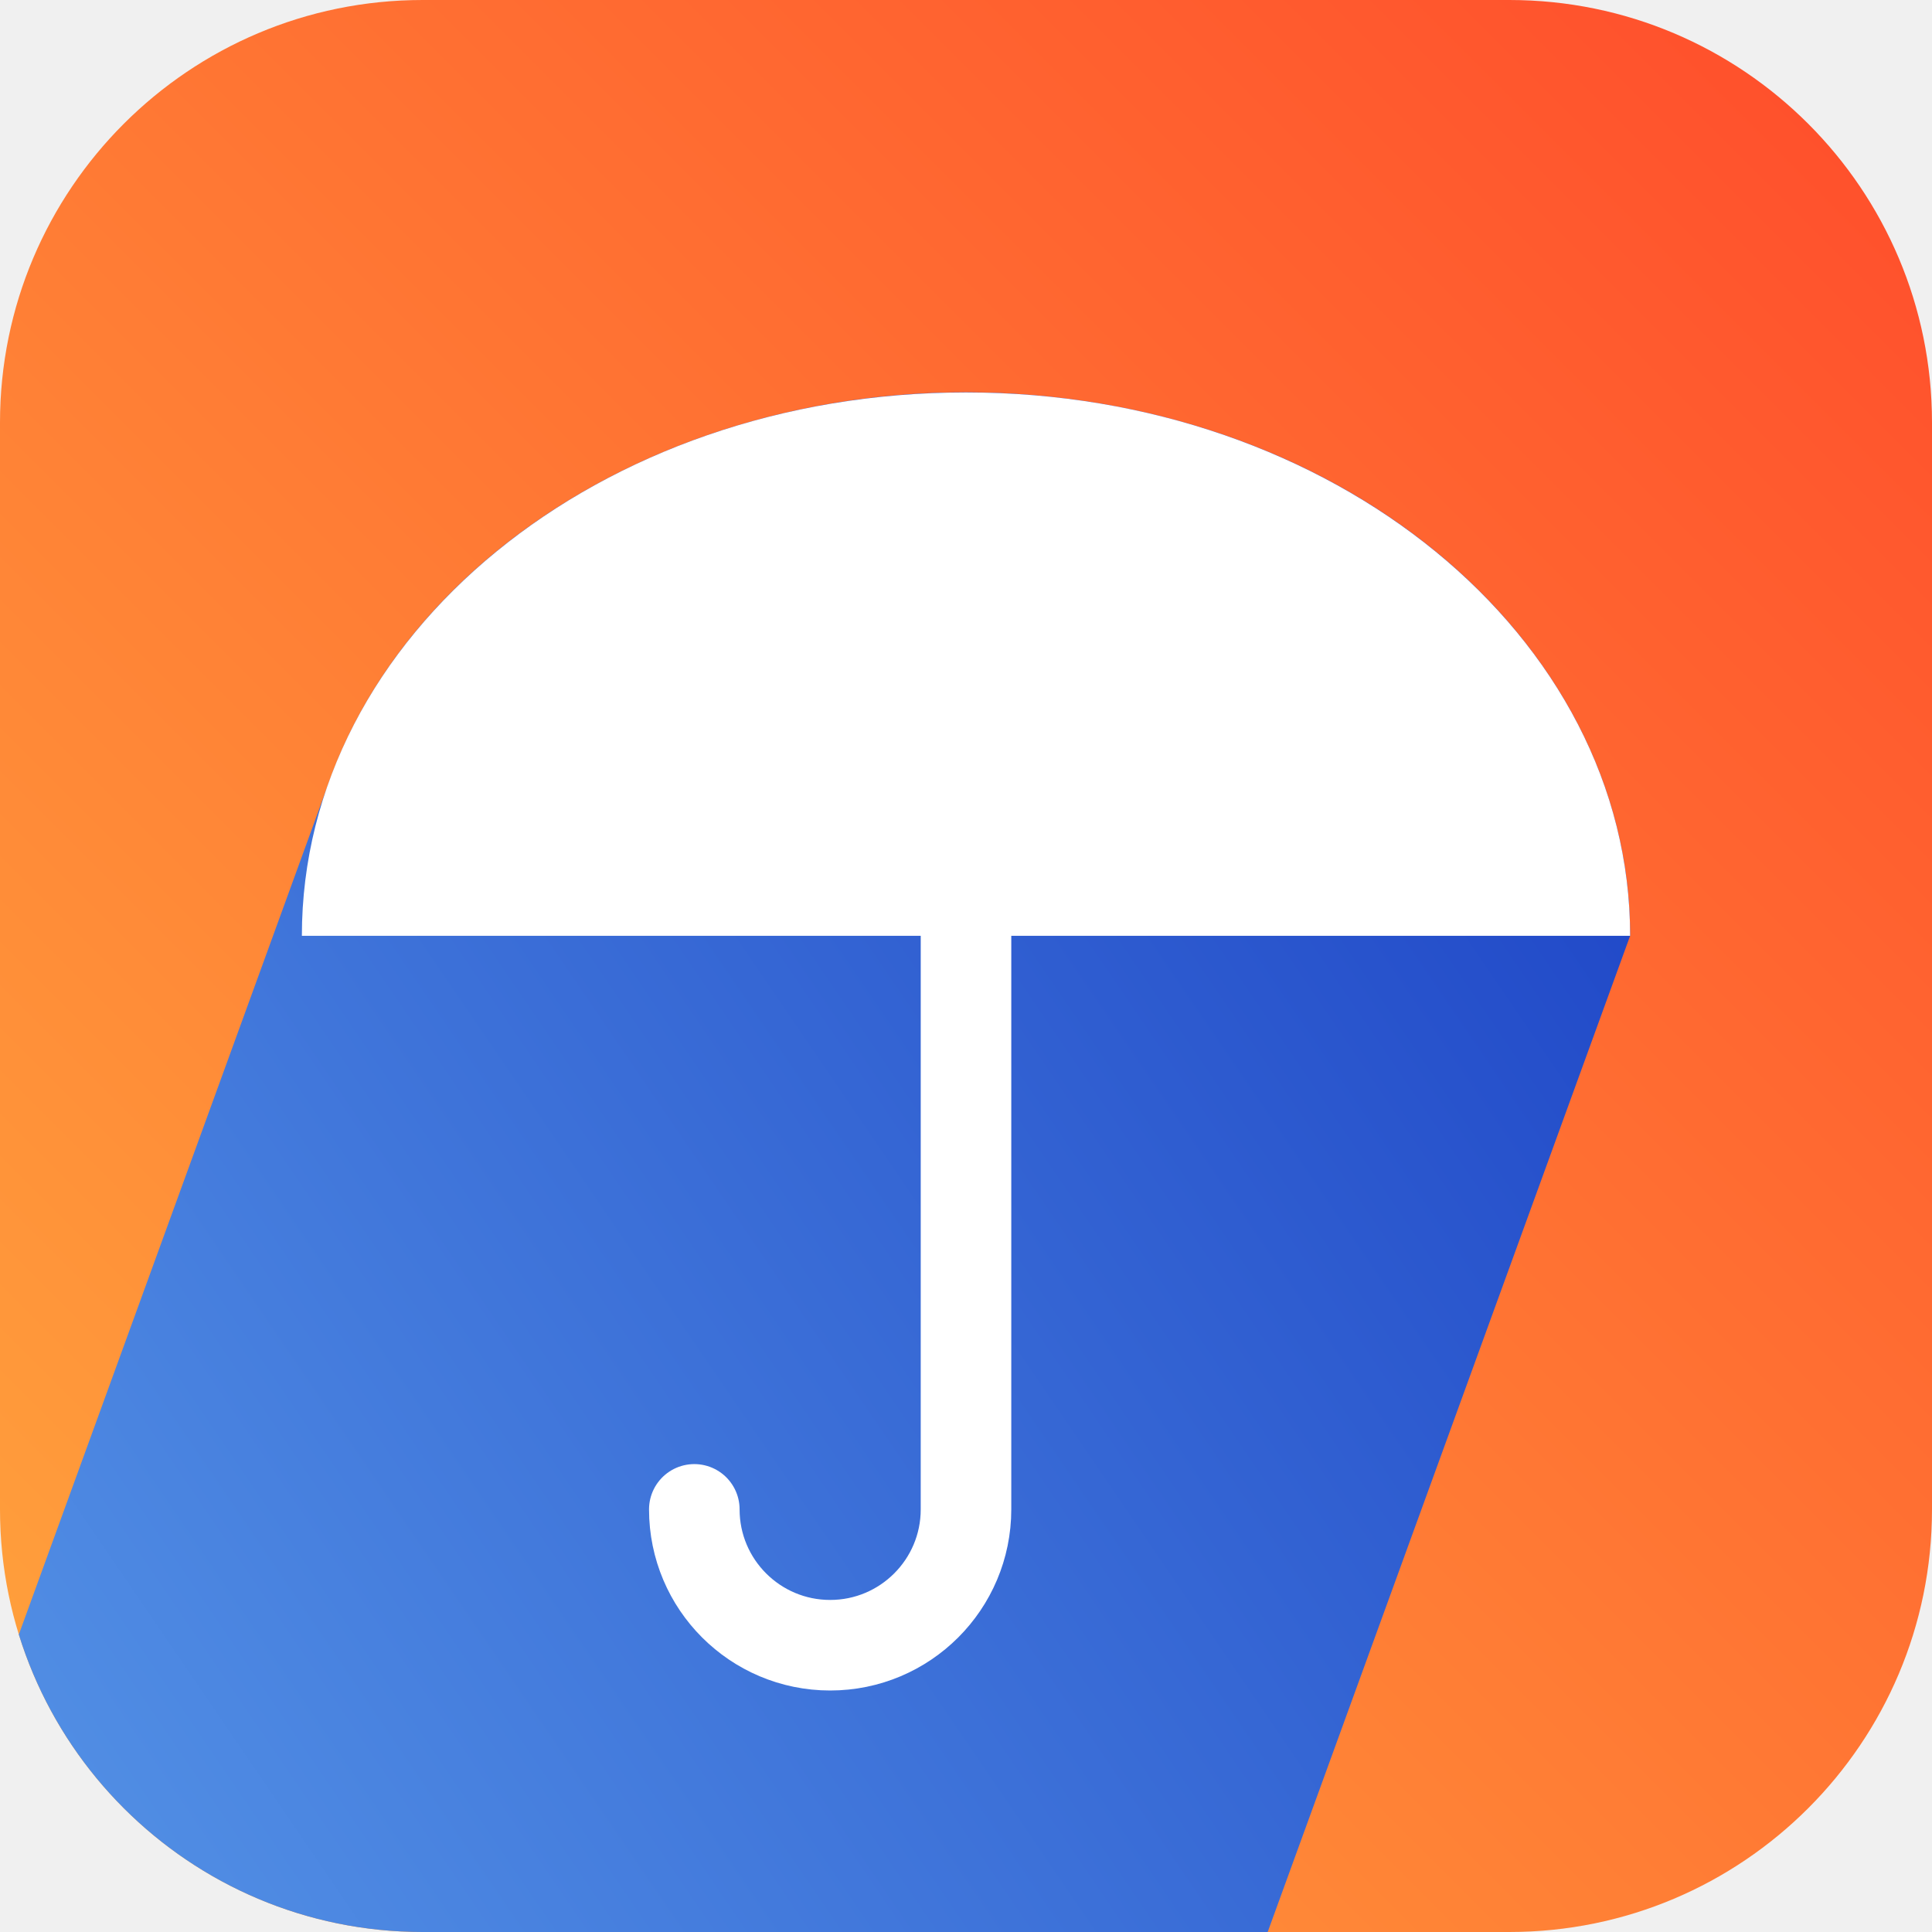
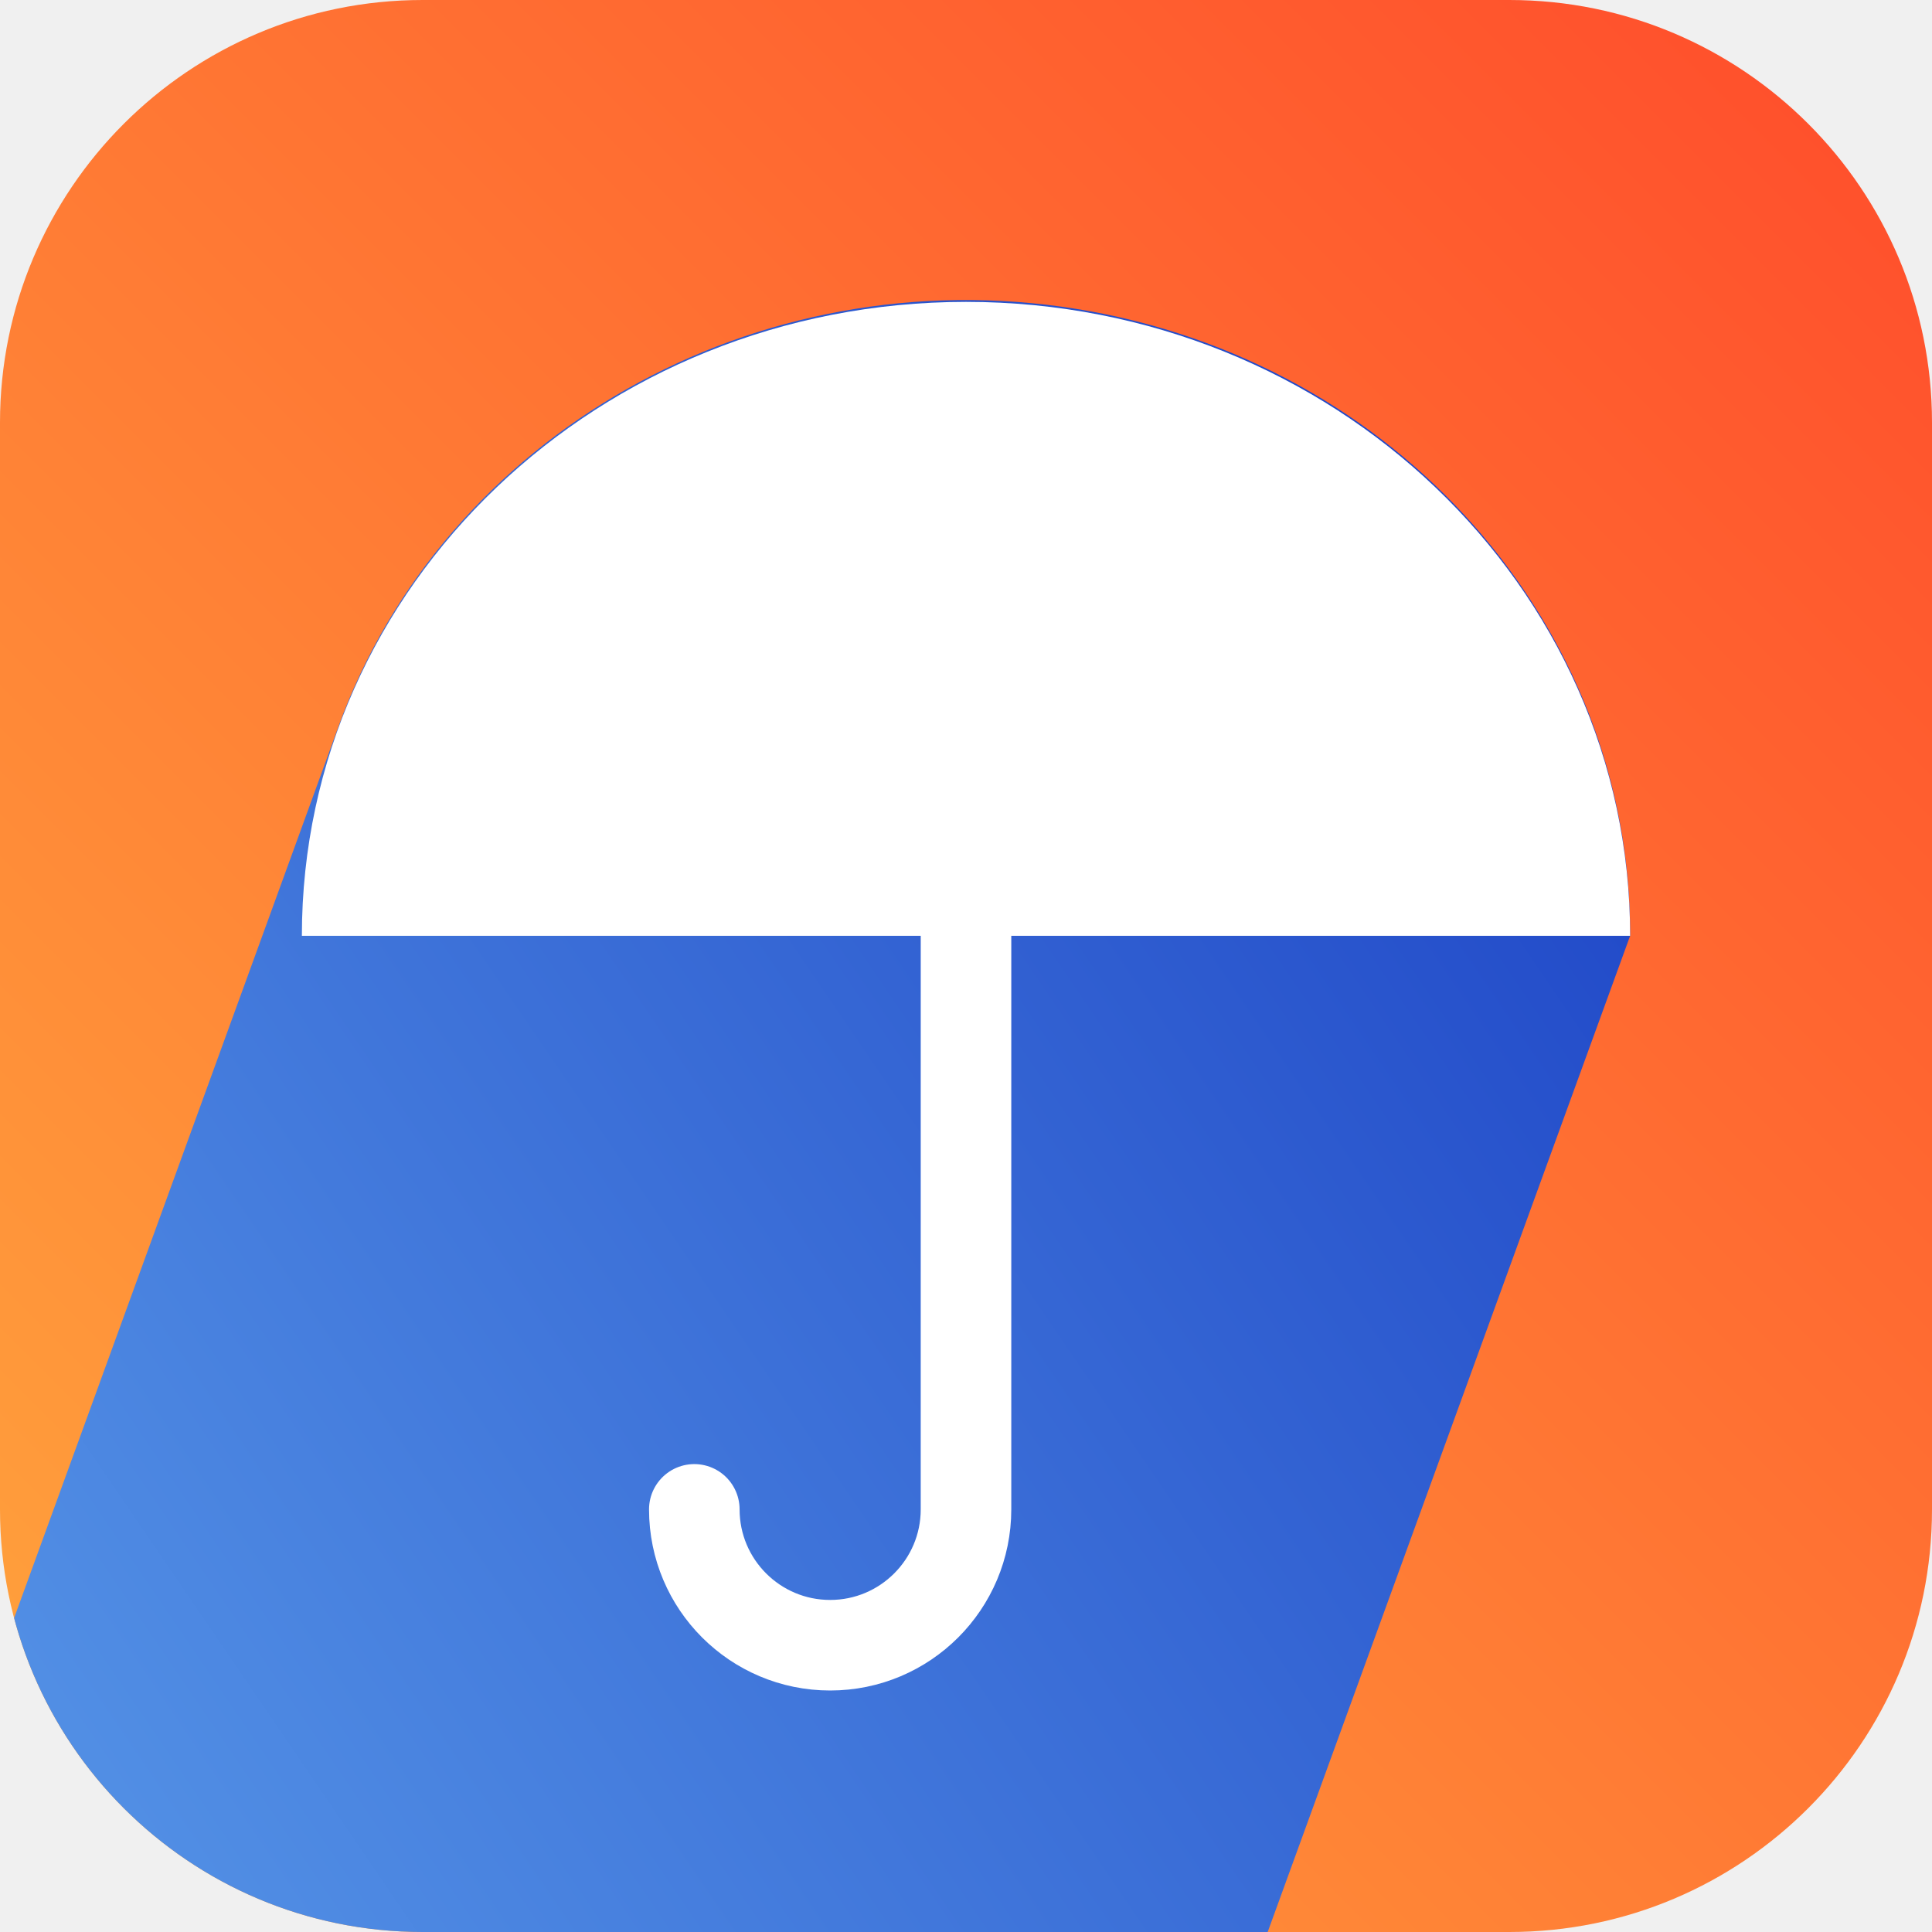
<svg xmlns="http://www.w3.org/2000/svg" viewBox="0 0 64 64">
  <defs>
    <linearGradient id="sun" x1="1" y1="0" x2="0" y2="1">
      <stop offset="0" stop-color="#ff4b2b" />
      <stop offset="1" stop-color="#ffa63d" />
    </linearGradient>
    <linearGradient id="shade" x1="1" y1="0" x2="0" y2="1">
      <stop offset="0" stop-color="#1a3fc4" />
      <stop offset="1" stop-color="#7fd0ff" />
    </linearGradient>
    <clipPath id="tile">
      <rect width="64" height="64" rx="14" />
    </clipPath>
  </defs>
  <g clip-path="url(#tile)">
    <rect width="64" height="64" fill="url(#sun)" />
-     <path d="M54 31 A22 18 0 0 0 10.900 25.900 L-23.300 119.900 L19.800 125 Z" fill="url(#shade)" />
+     <path d="M54 31 A22 21 0 0 0 11.200 24.100 L-23 118.100 L19.800 125 Z" fill="url(#shade)" />
  </g>
-   <path d="M10 31 A22 18 0 0 1 54 31 Z" fill="#fff" />
+   <path d="M10 31 A22 21 0 0 1 54 31 Z" fill="#fff" />
  <path d="M32 31 V50 A4.500 4.500 0 0 1 23 50" fill="none" stroke="#fff" stroke-width="3" stroke-linecap="round" />
</svg>
